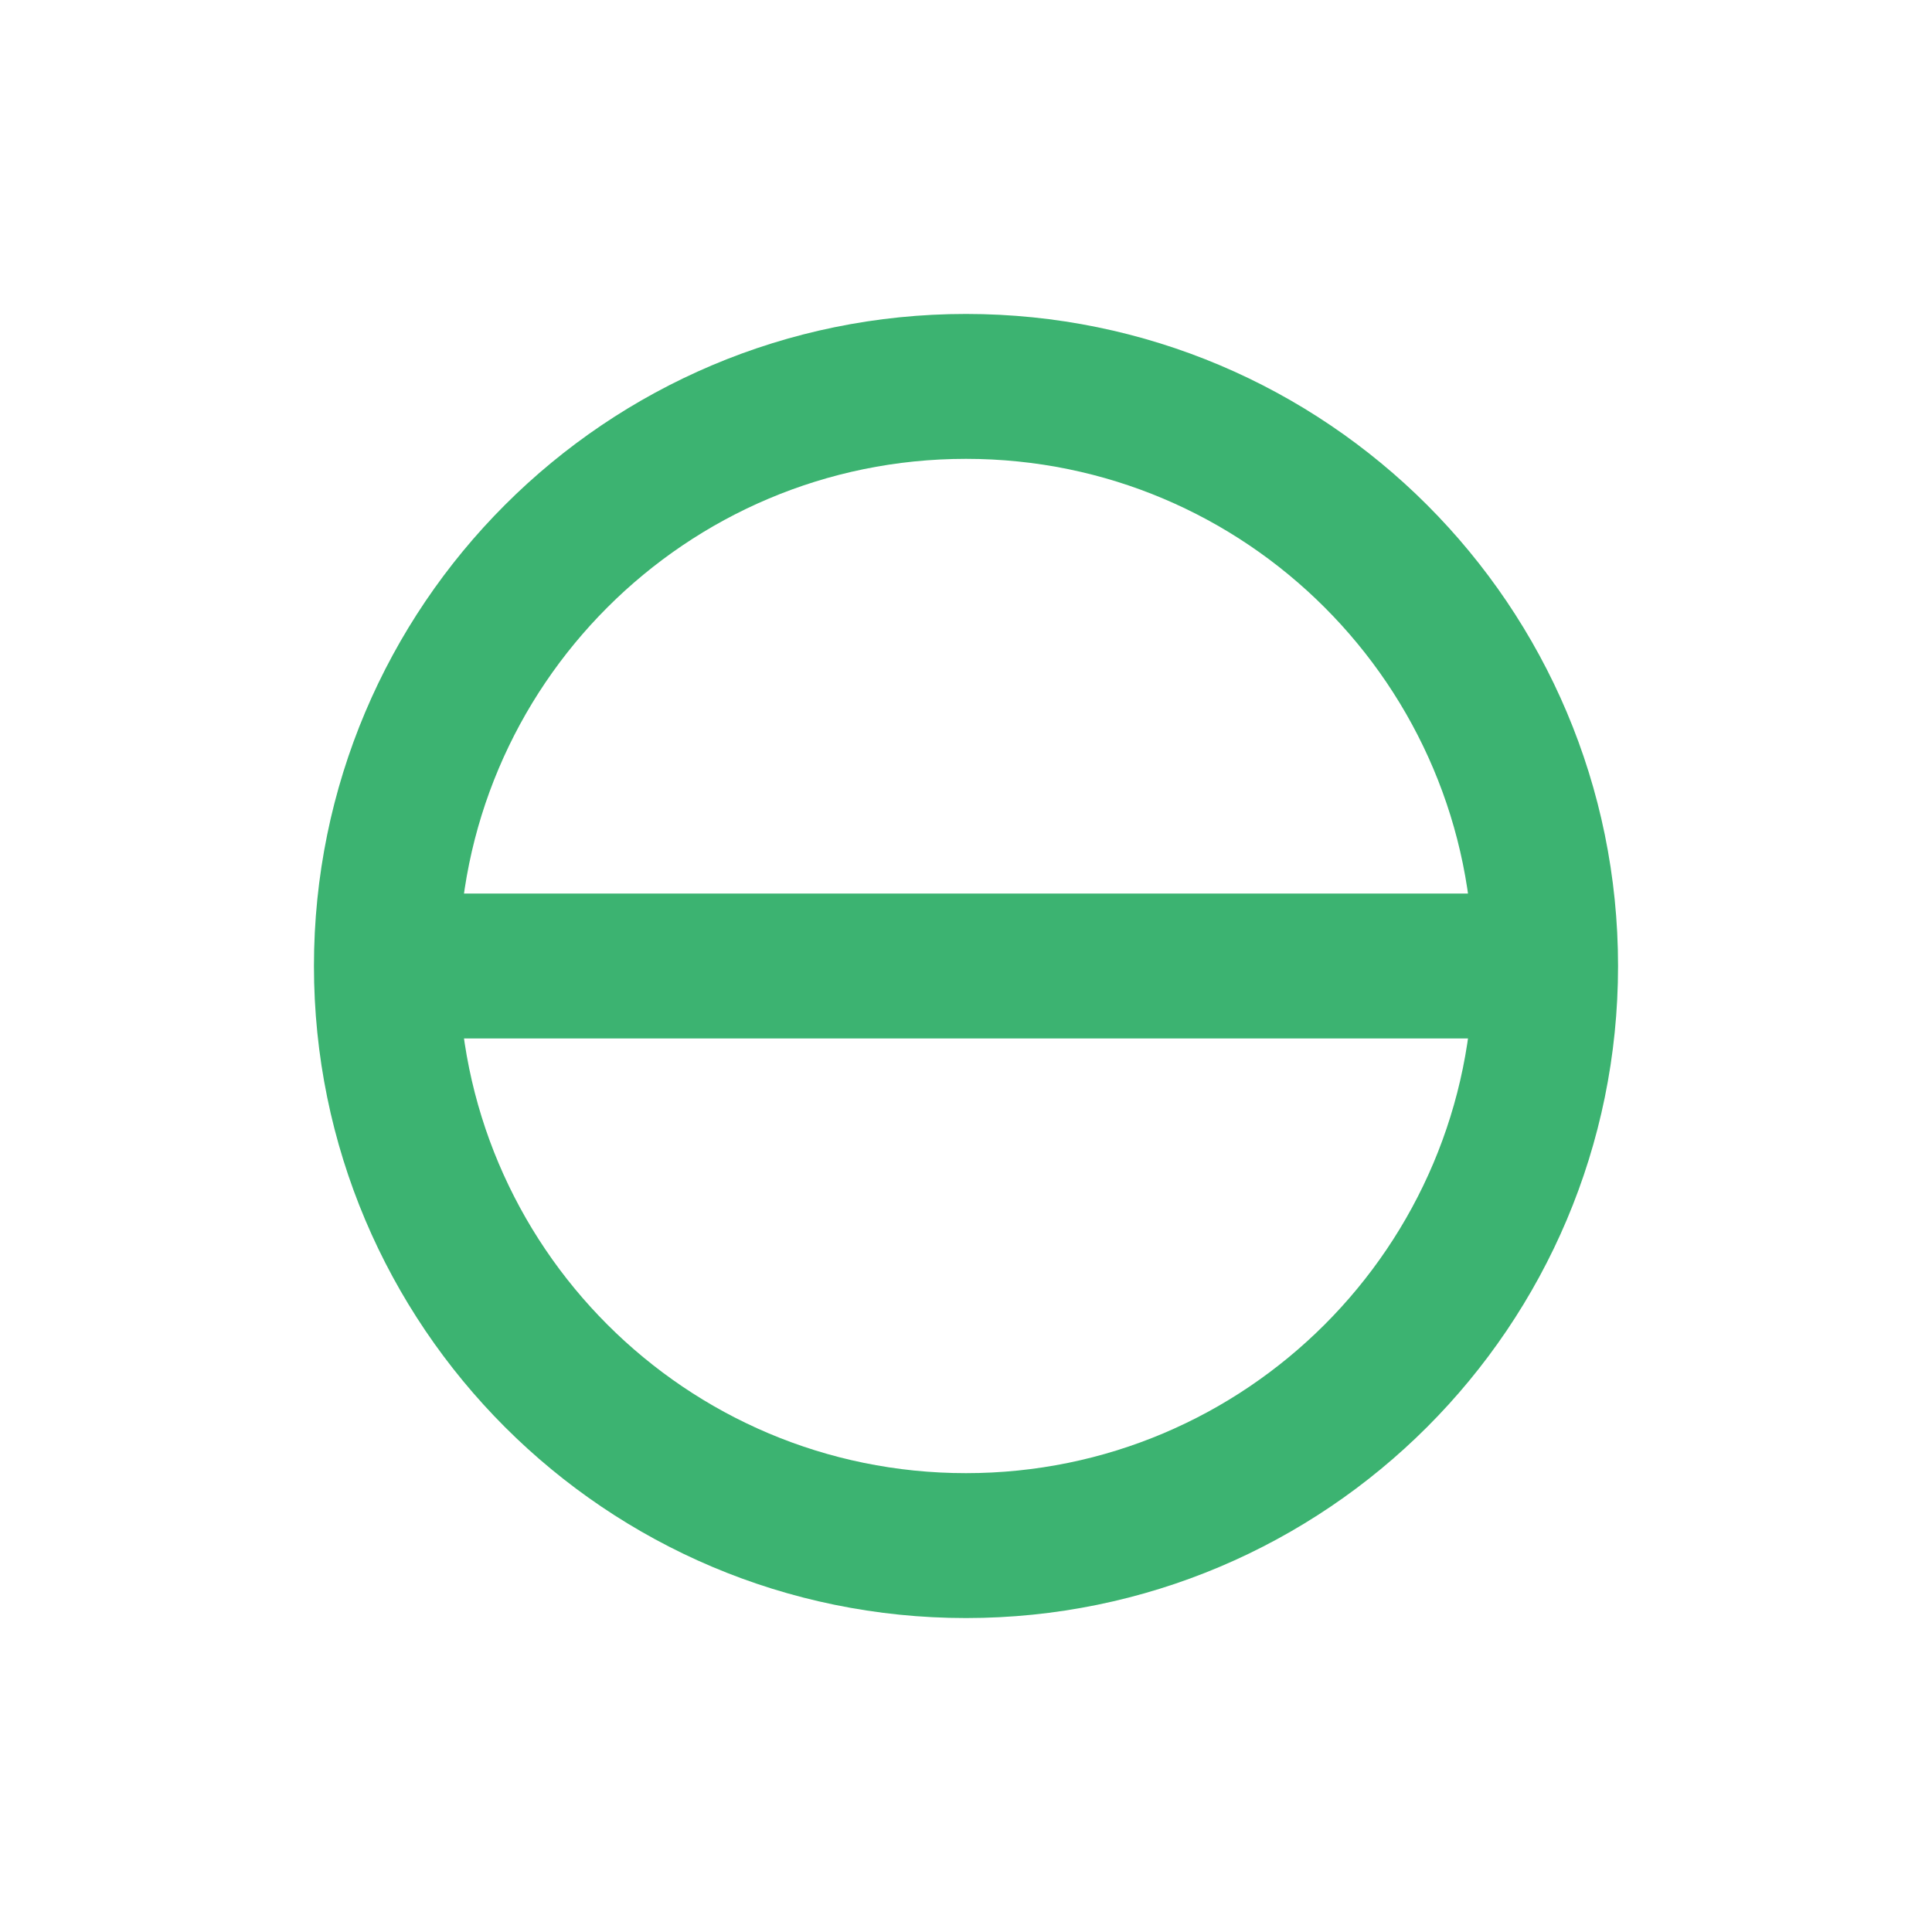
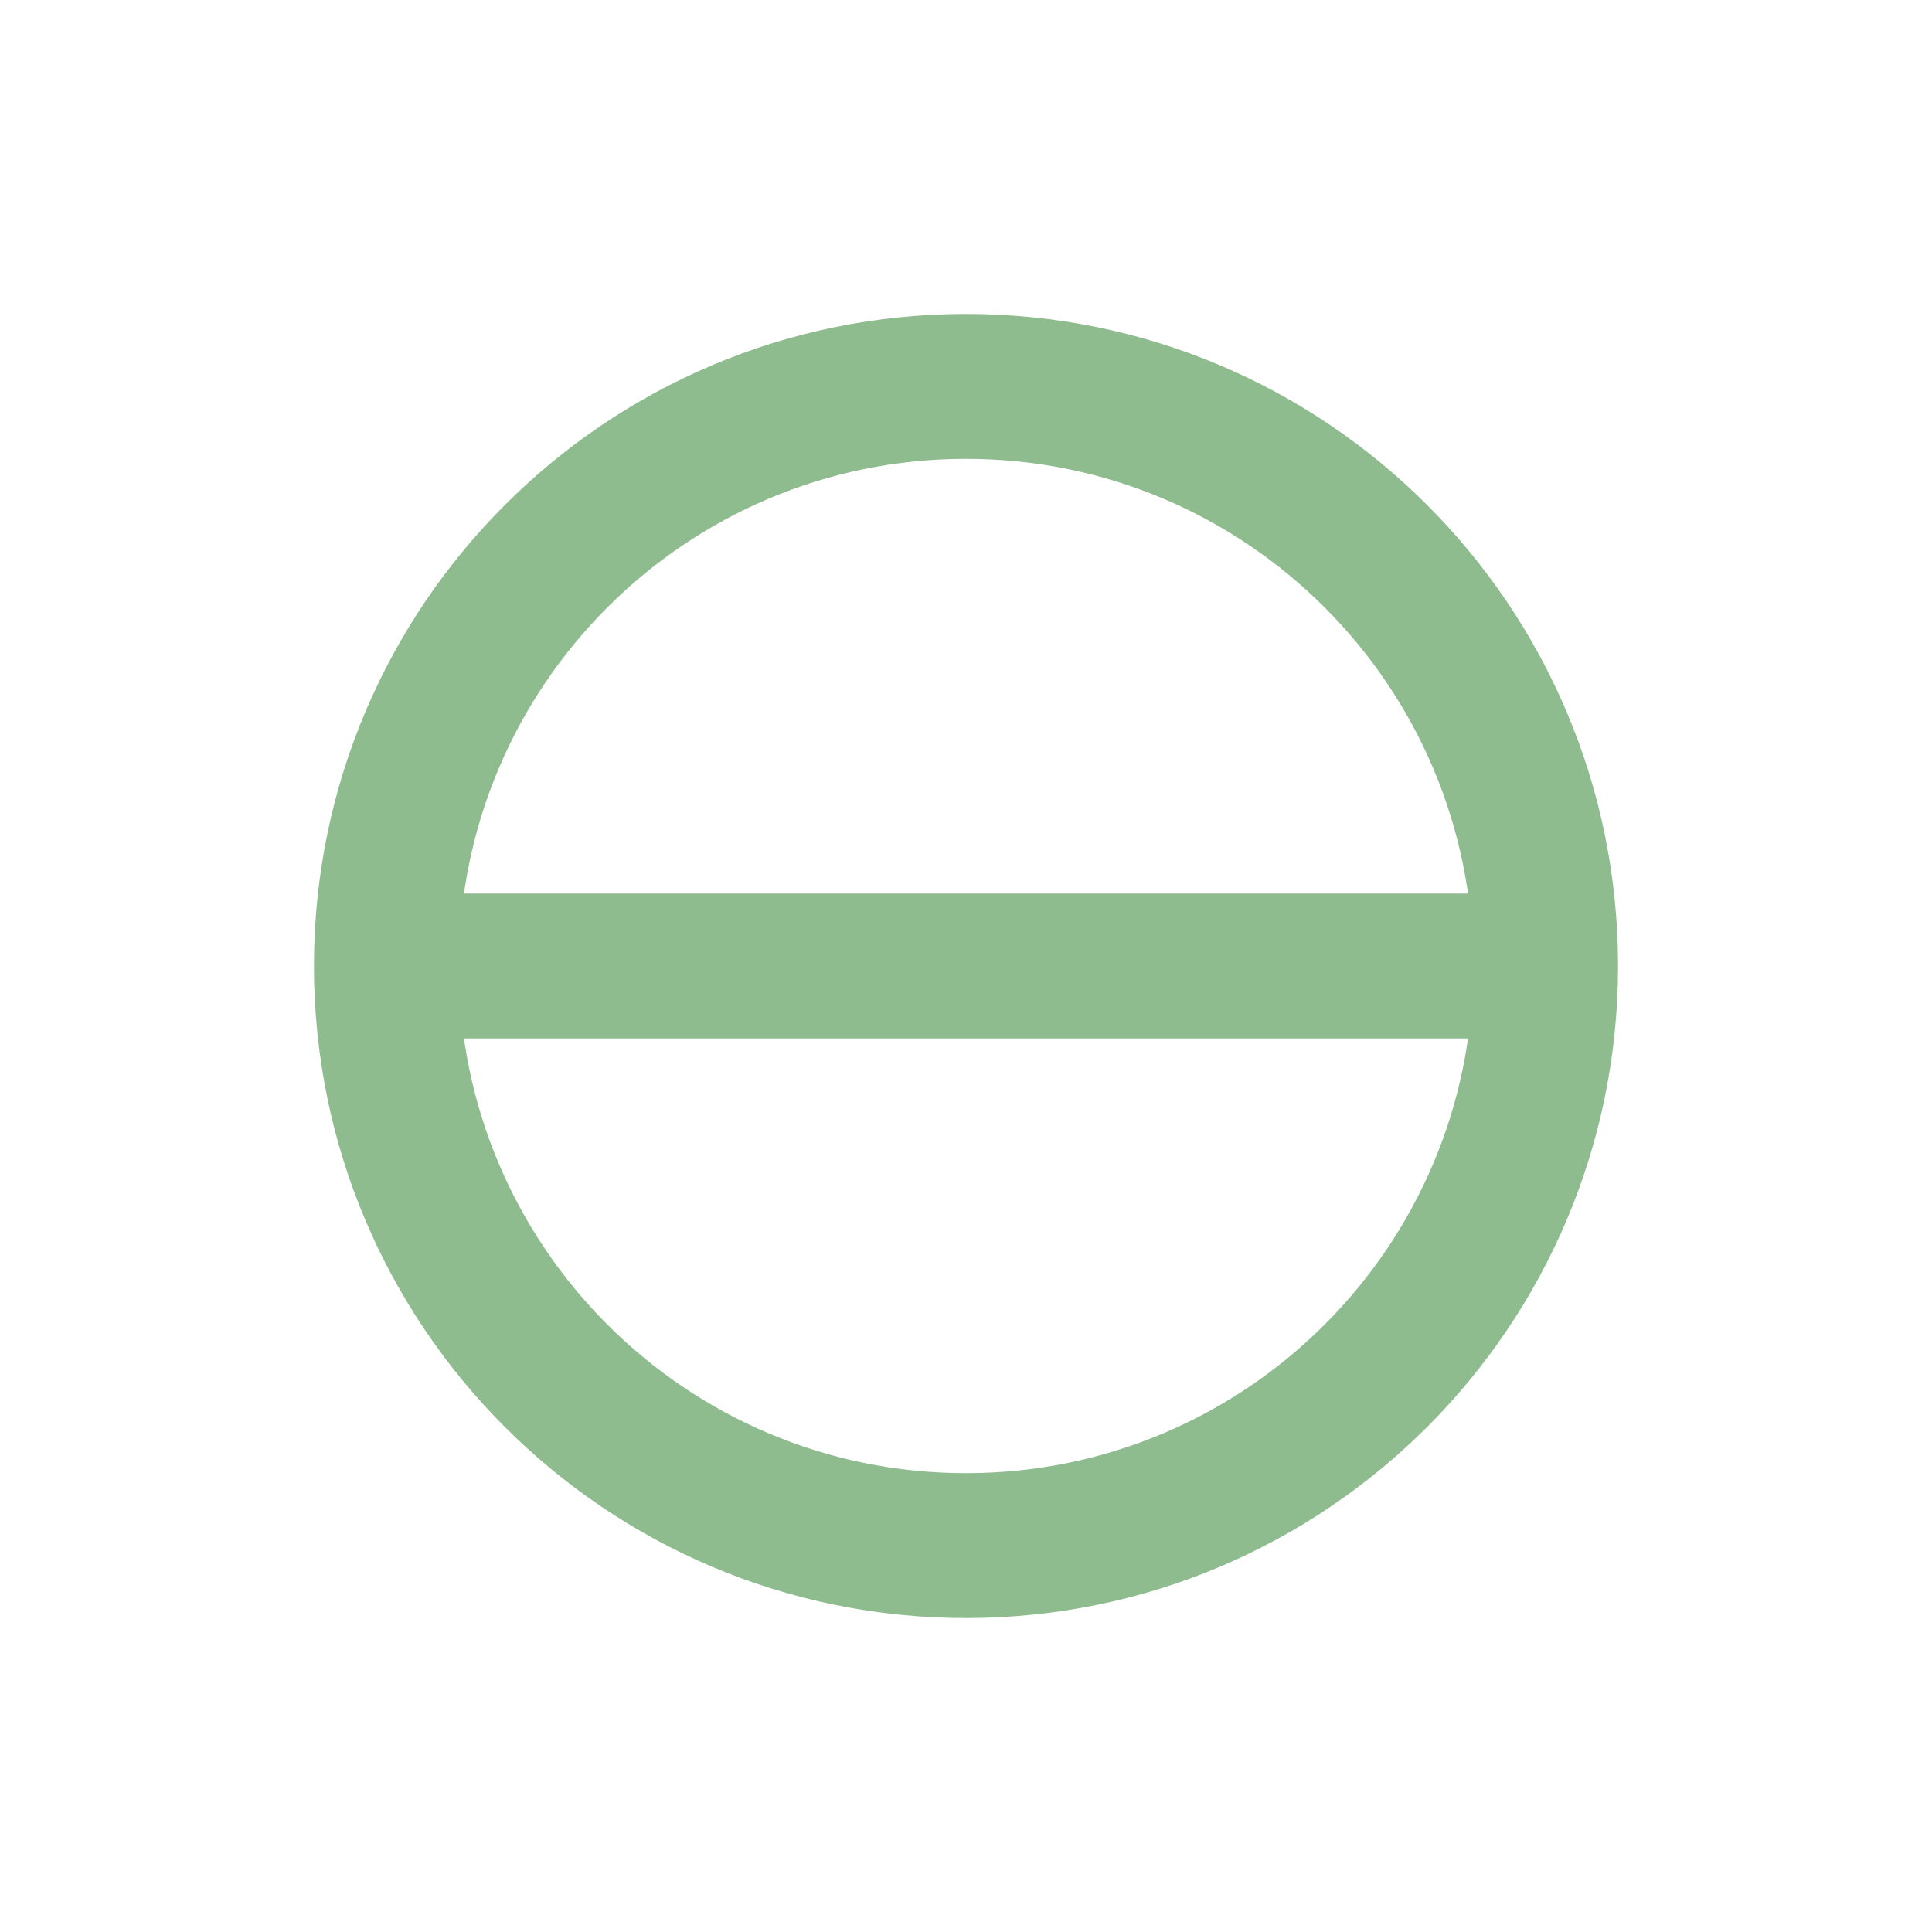
<svg xmlns="http://www.w3.org/2000/svg" width="20" height="20">
  <g>
-     <circle cx="10" cy="10" r="6" style="stroke:MediumSeaGreen; stroke-width:1.5;" fill="transparent" />
-     <line x1="4" y1="10" x2="16" y2="10" style="stroke:MediumSeaGreen; stroke-width:1.5;" />
+     <circle cx="10" cy="10" r="6" style="stroke:DarkSeaGreen; stroke-width:1.5;" fill="transparent" />
+     <line x1="4" y1="10" x2="16" y2="10" style="stroke:DarkSeaGreen; stroke-width:1.5;" />
  </g>
</svg>
